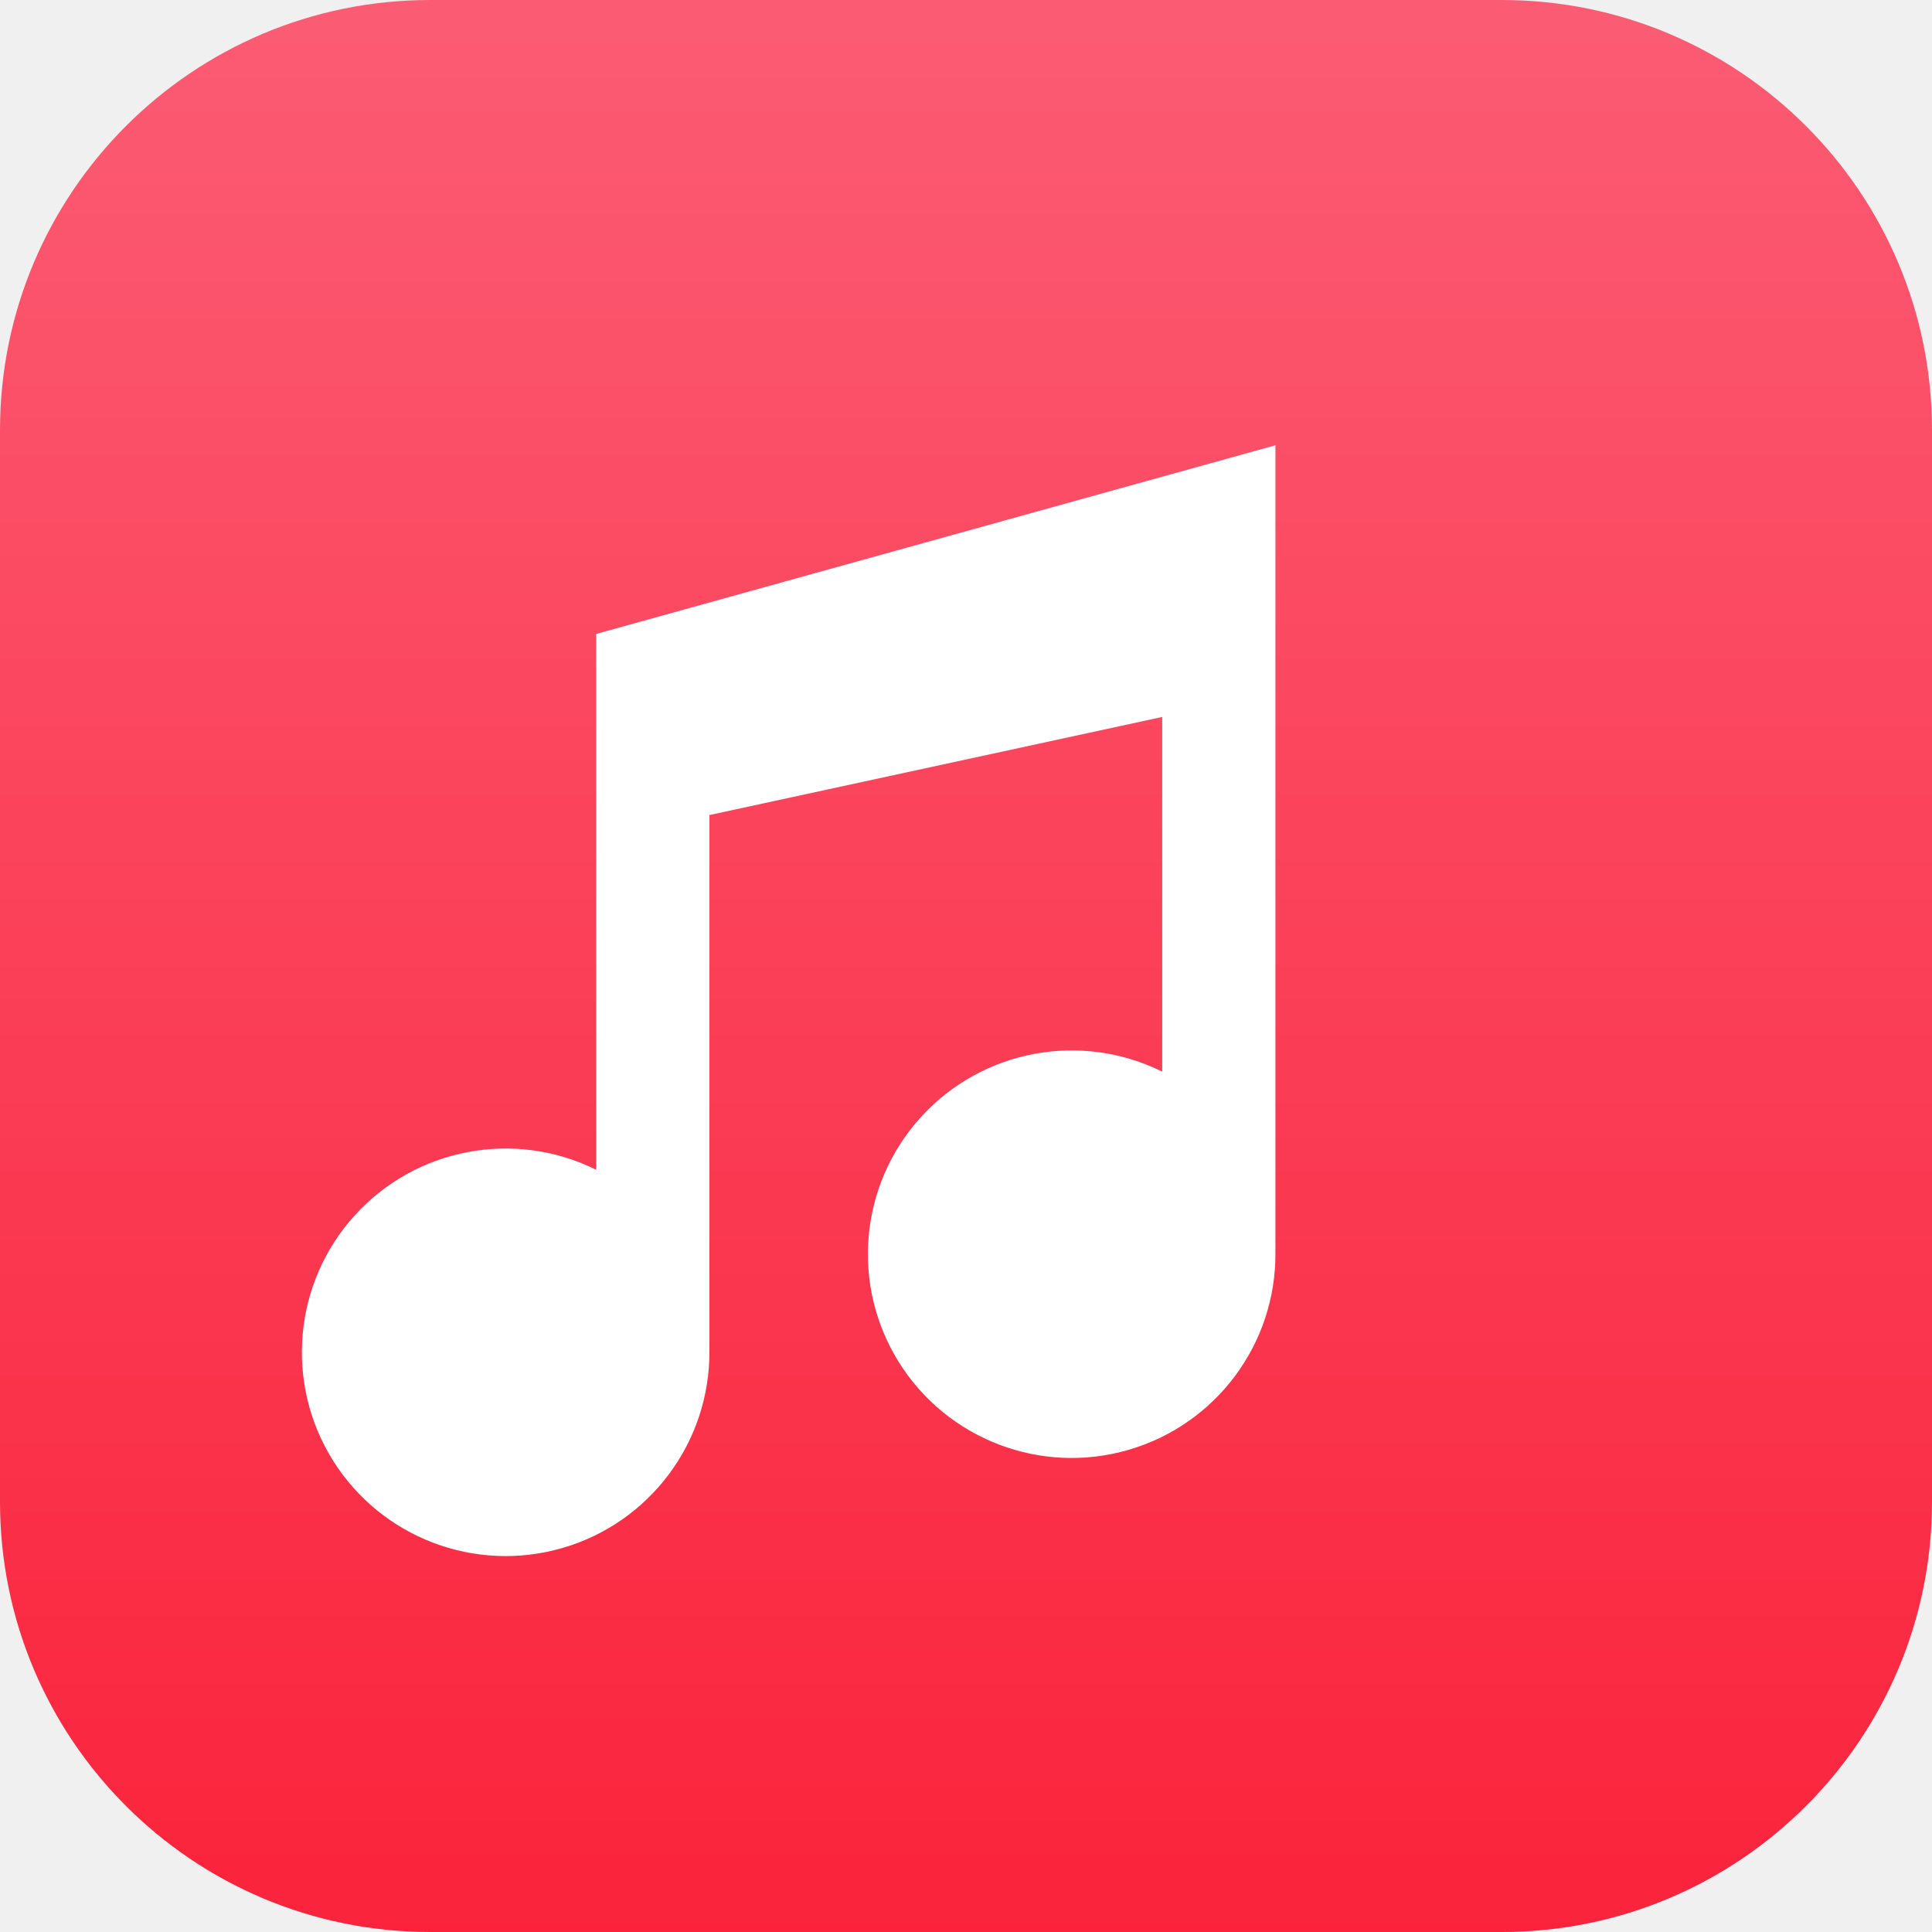
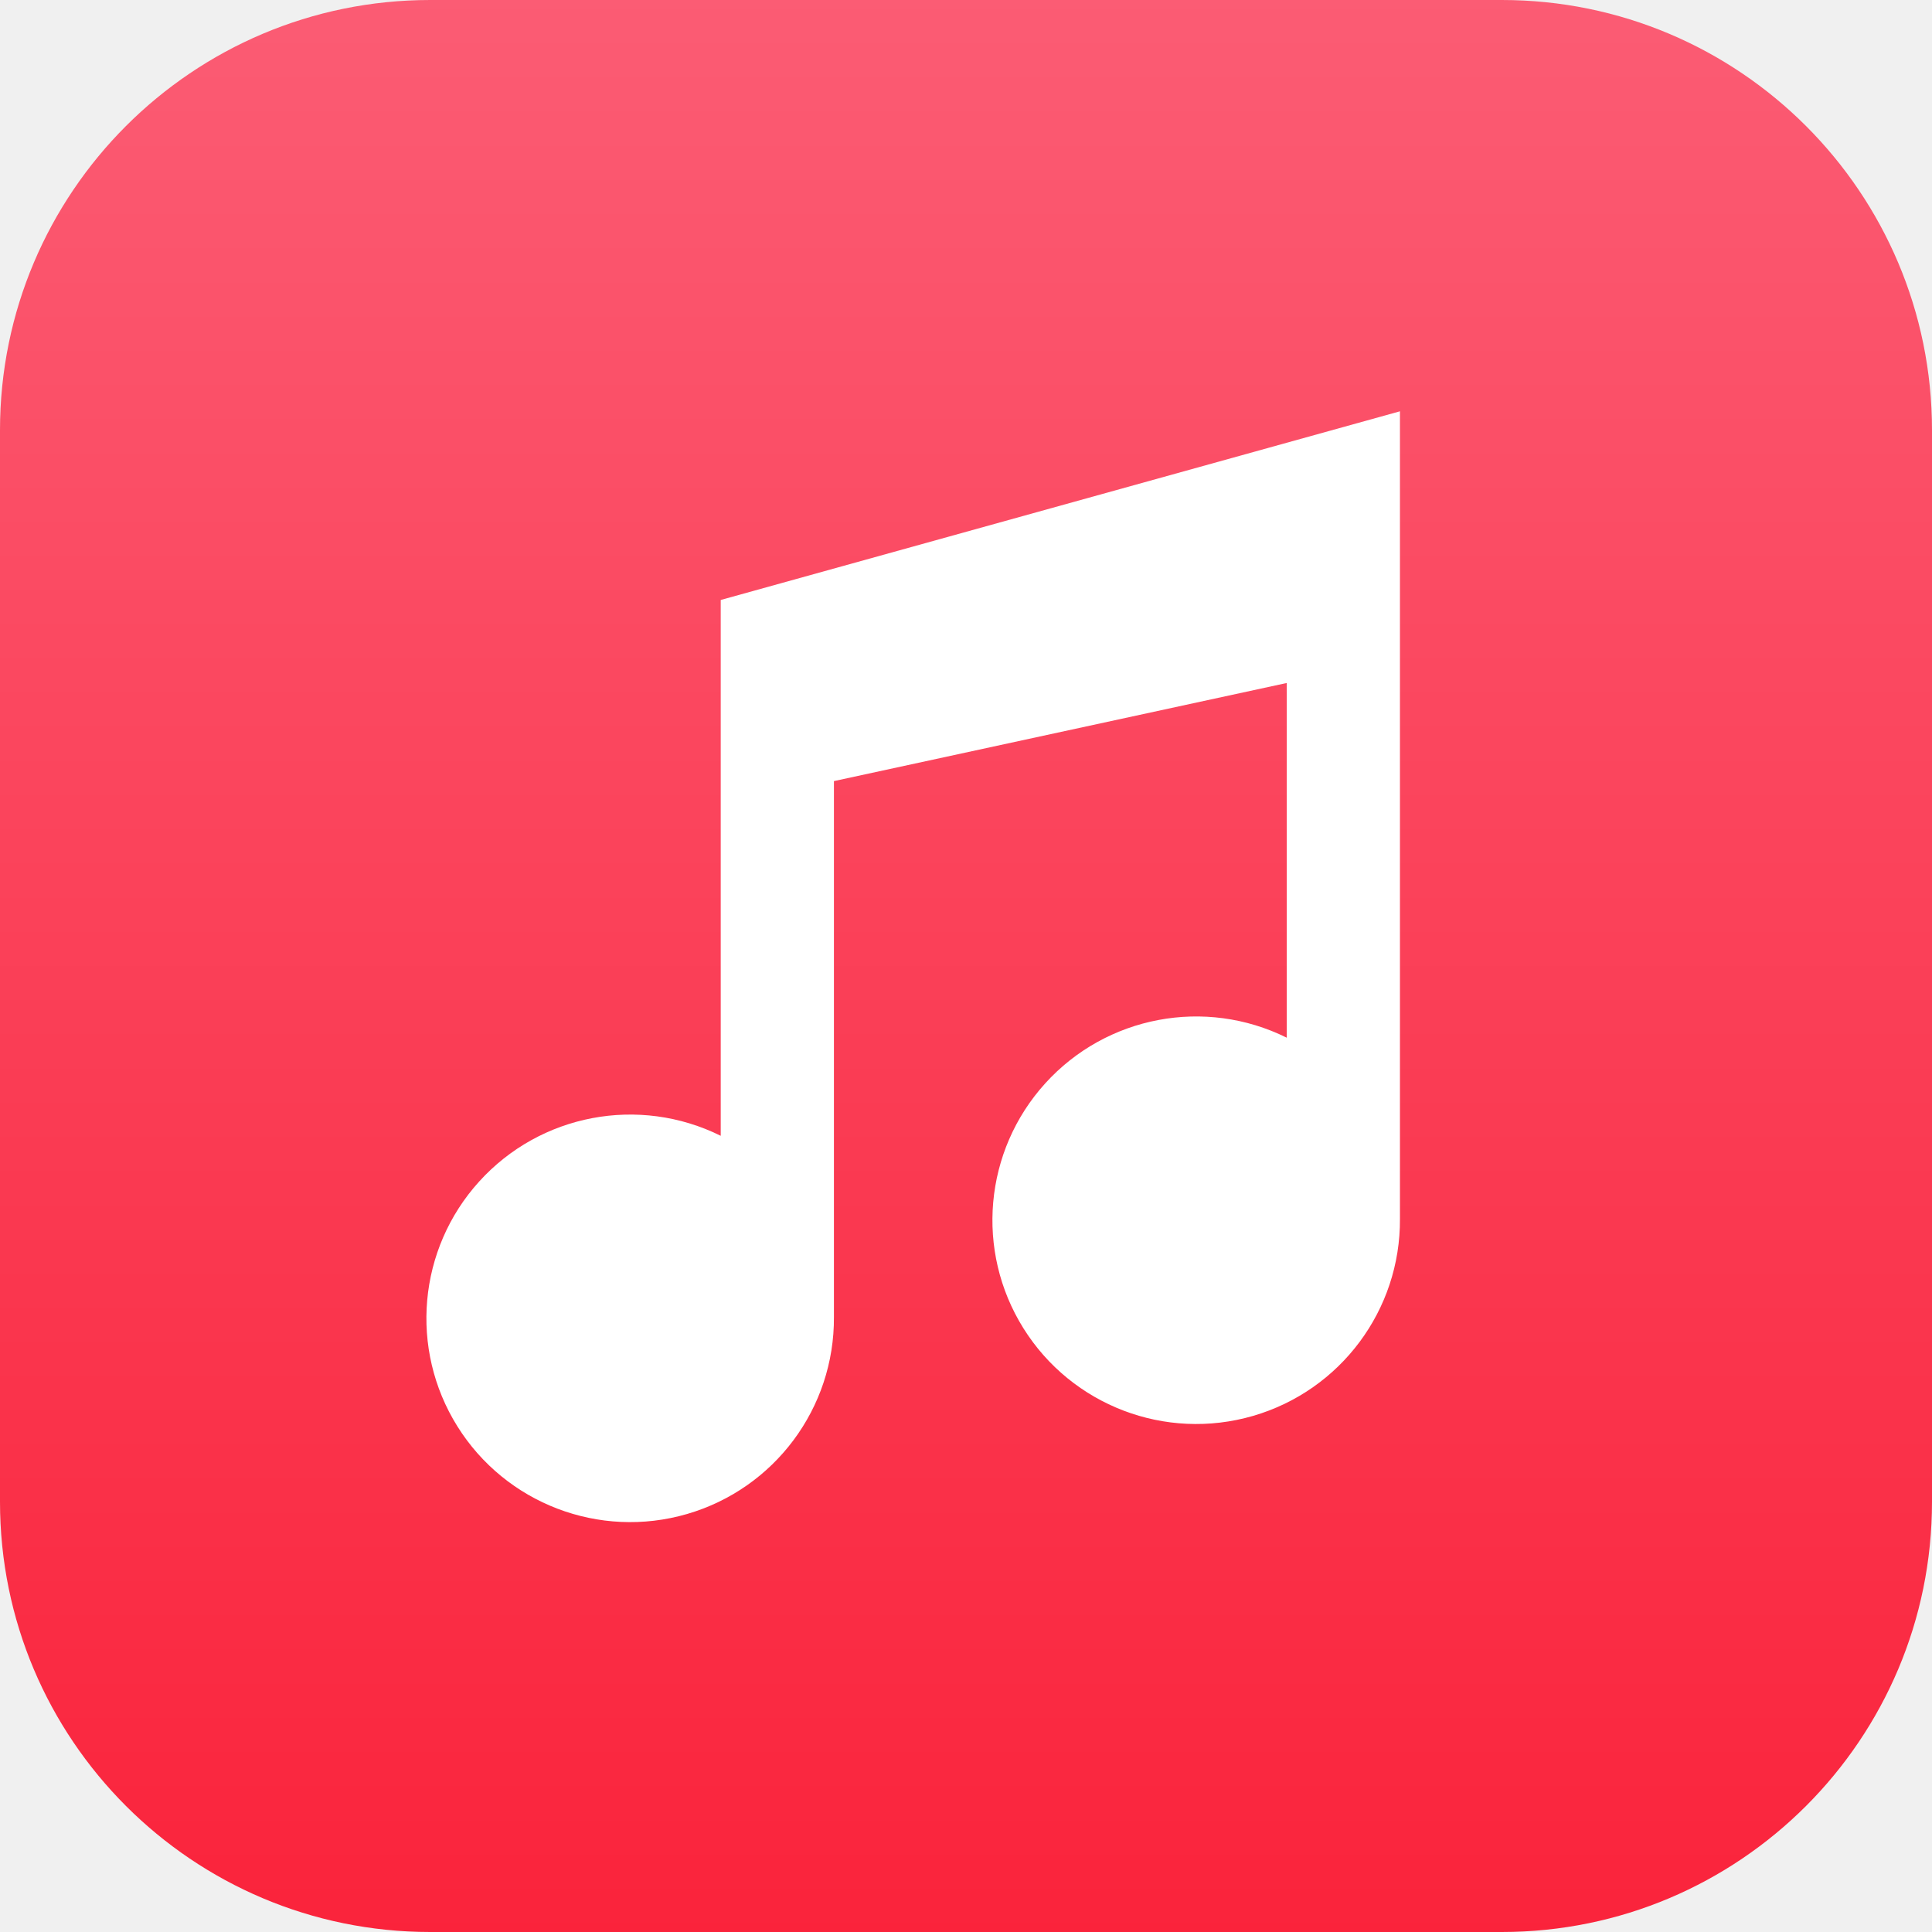
<svg xmlns="http://www.w3.org/2000/svg" viewBox="0 0 512 512">
  <defs>
    <linearGradient id="g" x1="0" y1="0" x2="0" y2="1">
      <stop offset="0" stop-color="#fb5c74" />
      <stop offset="1" stop-color="#fa233b" />
    </linearGradient>
  </defs>
  <rect width="512" height="512" rx="114" fill="url(#g)" />
-   <path fill="#fff" d="M338 118v214a54 54 0 1 1-30-48V190l-120 26v142a54 54 0 1 1-30-48V168z" />
+   <path fill="#fff" d="M371 109v214a54 54 0 1 1-30-48V181l-120 26v142a54 54 0 1 1-30-48V159z" />
</svg>
